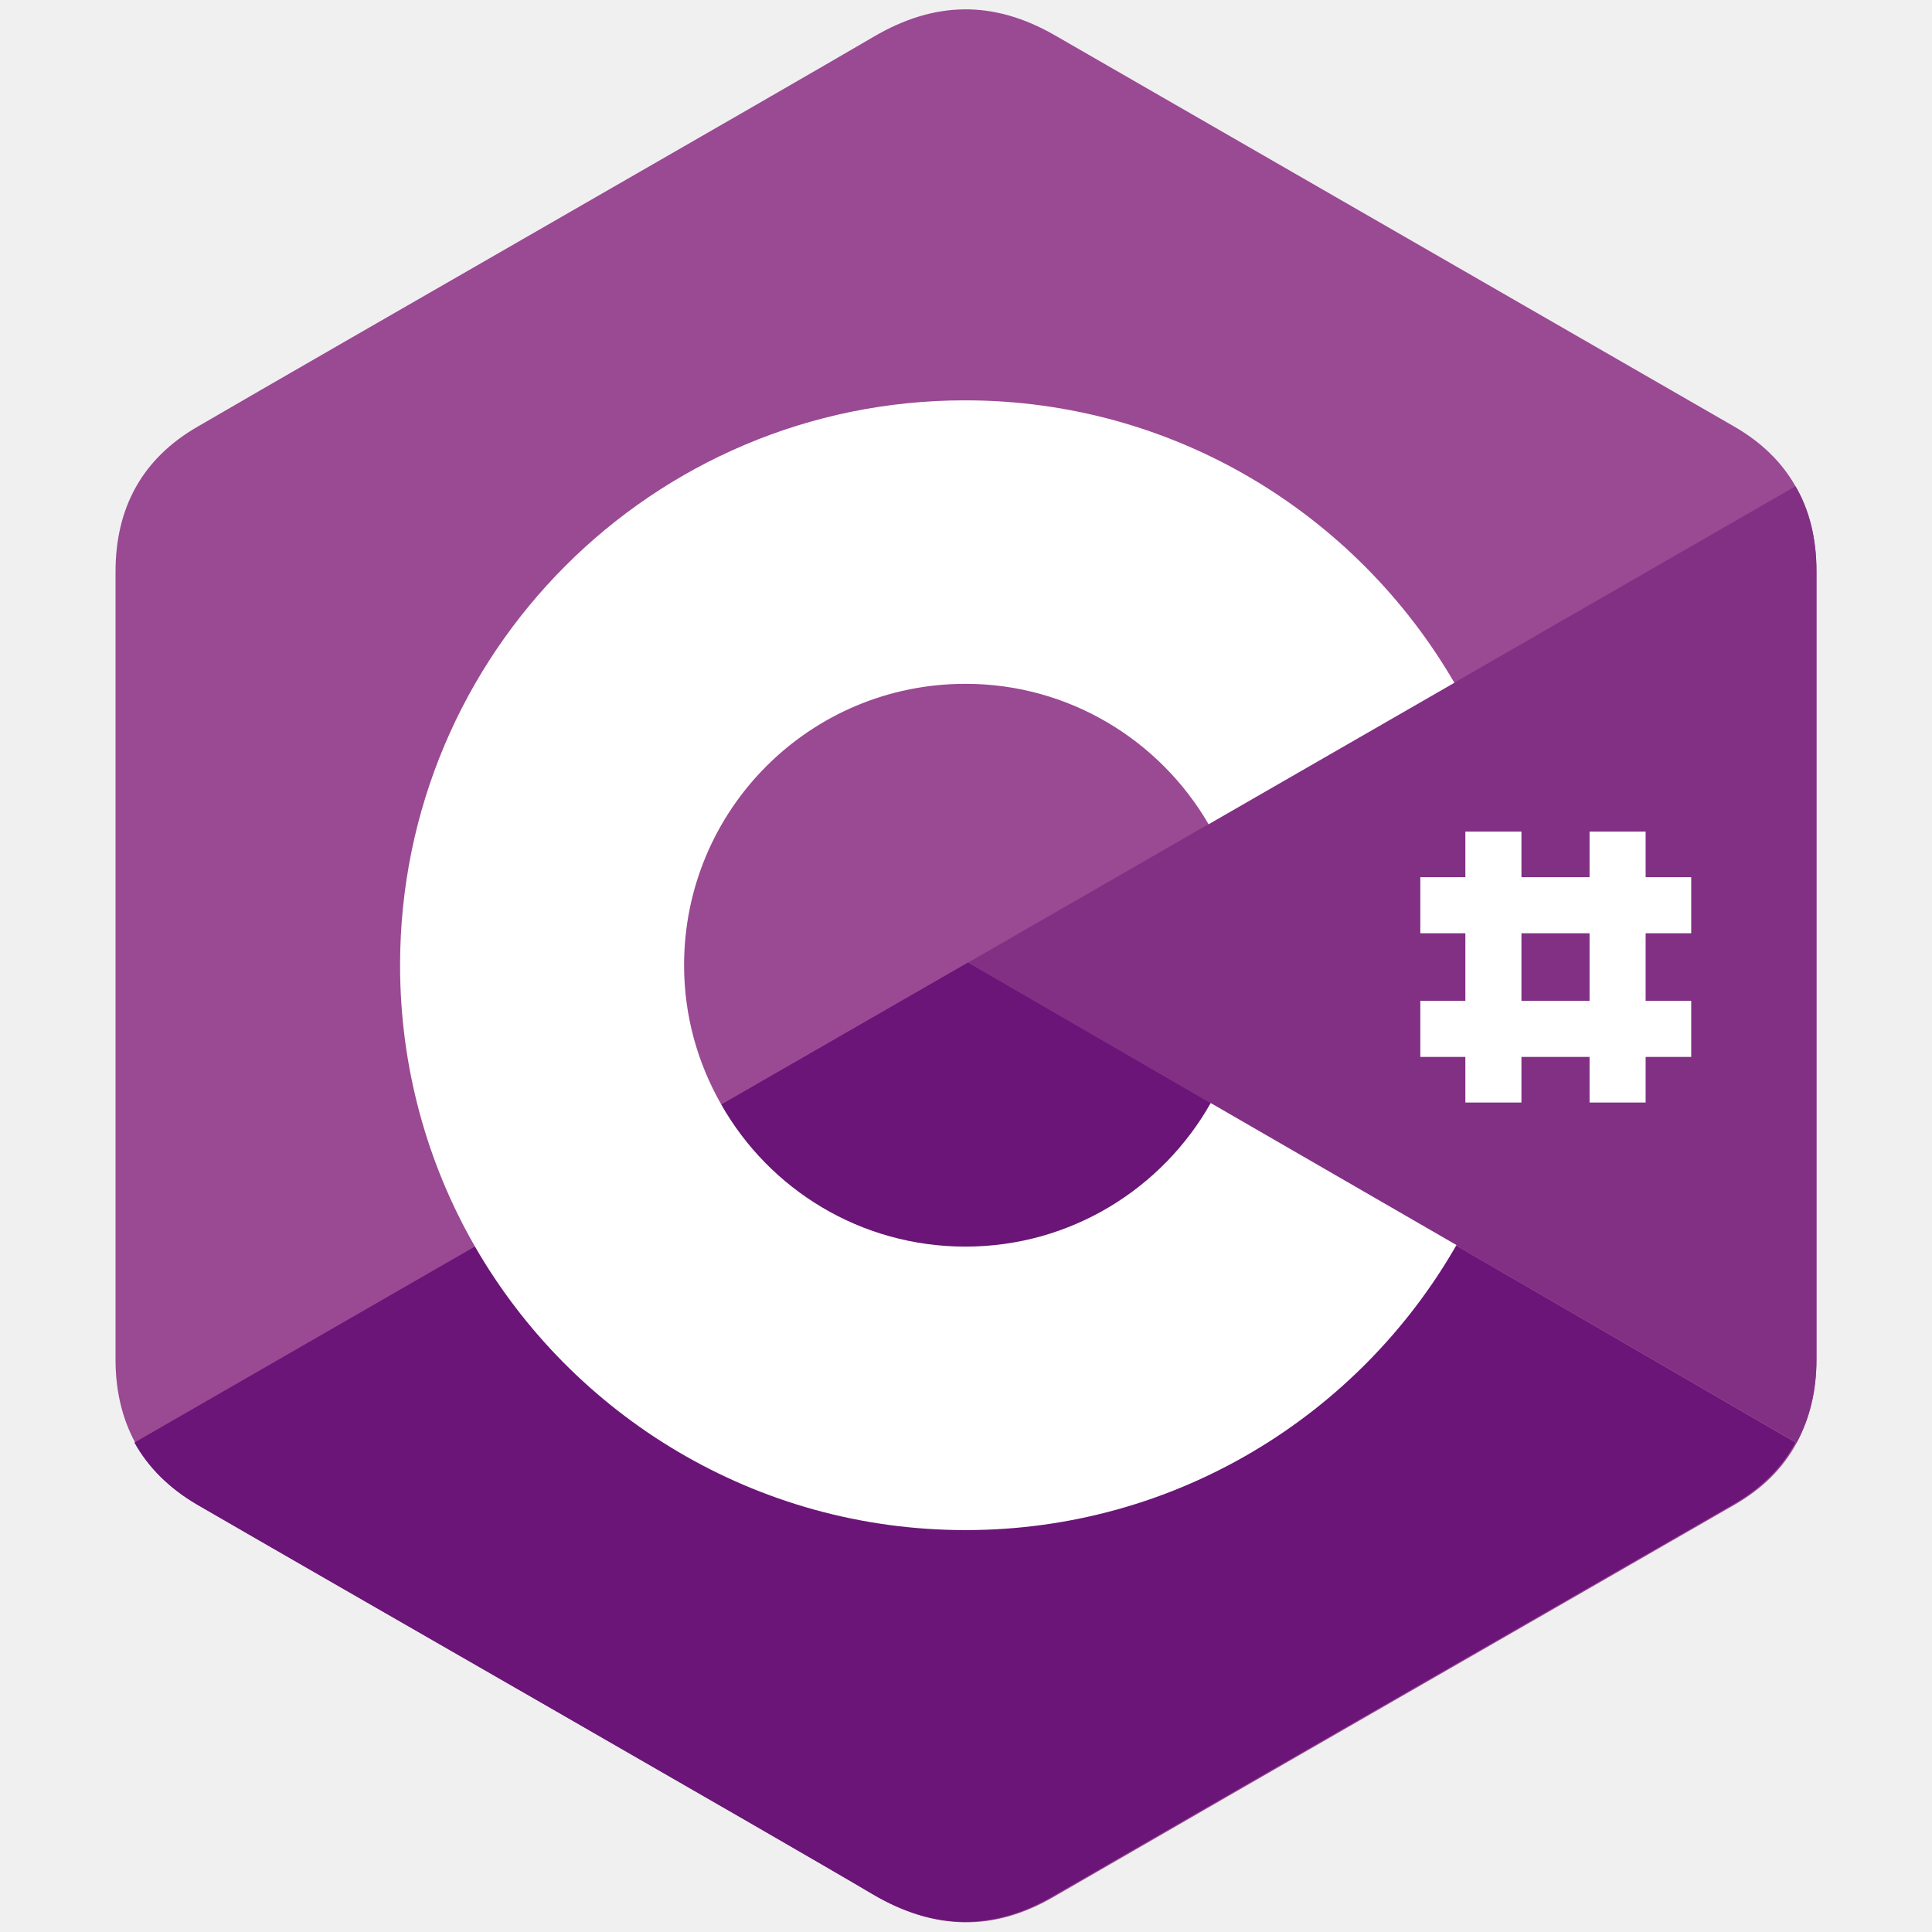
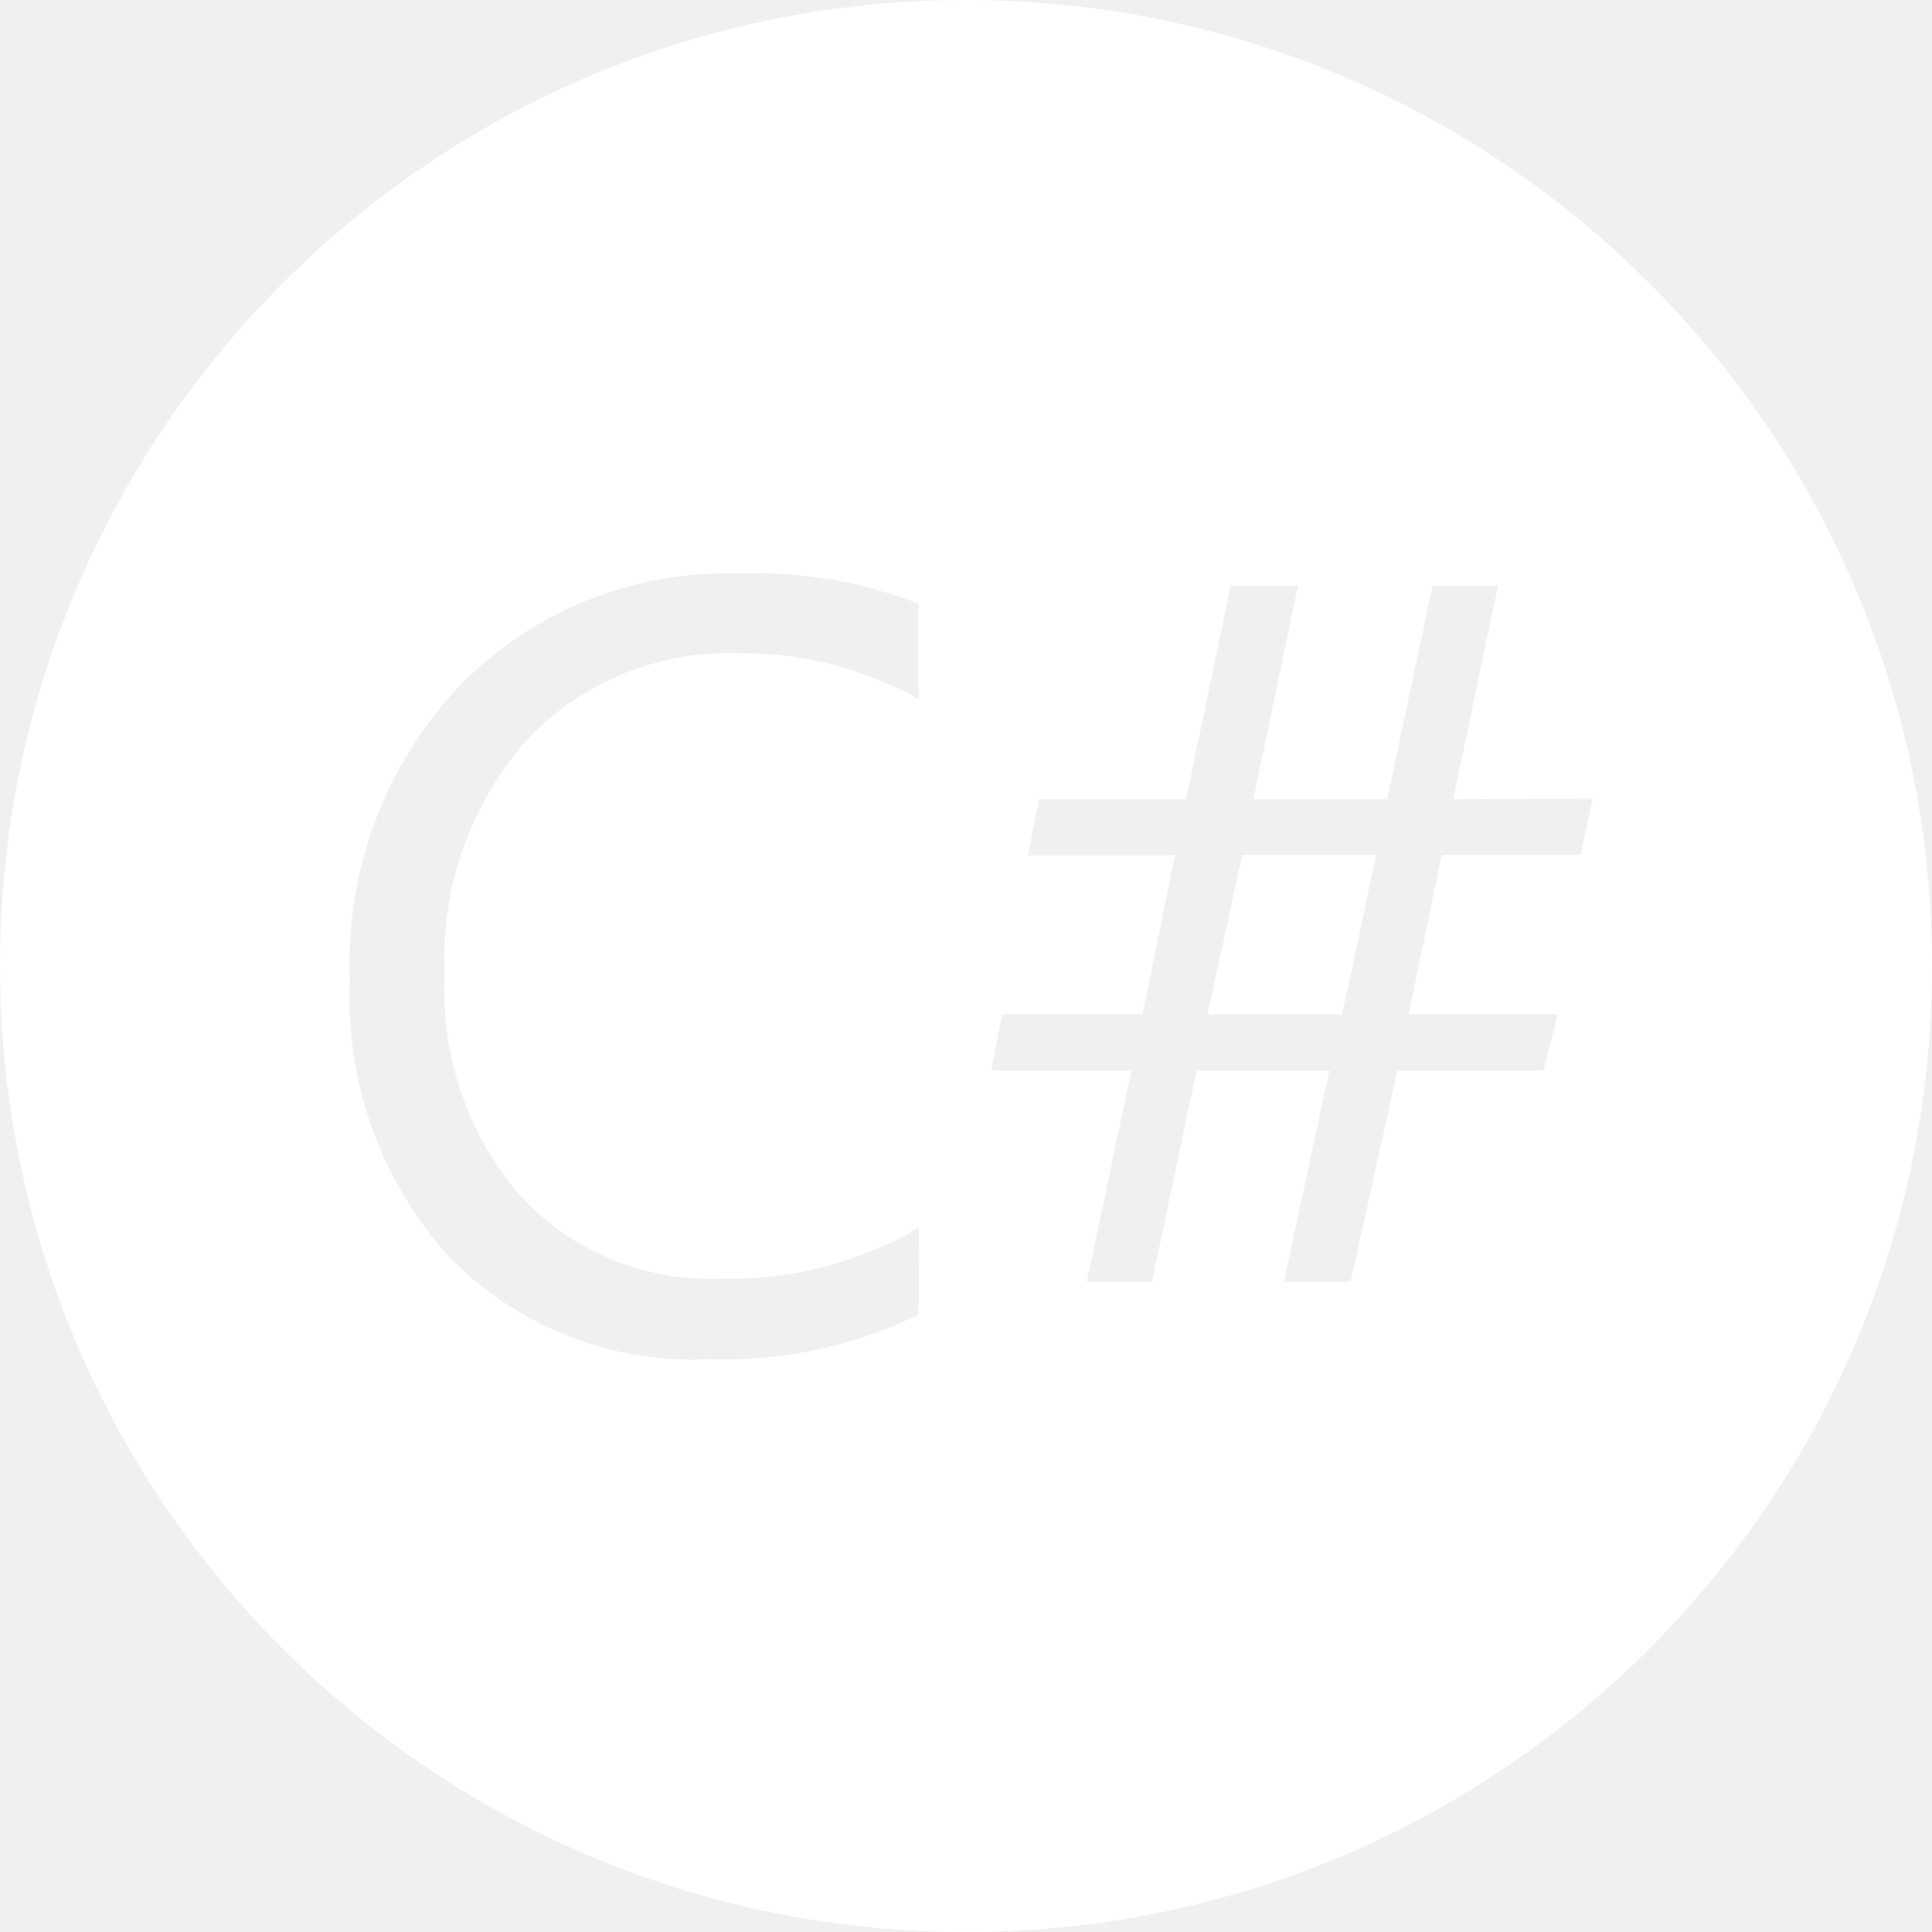
- <svg xmlns="http://www.w3.org/2000/svg" fill="none" height="2500" viewBox="204.925 153.577 757.617 860.543" width="2500">
-   <path d="m962.541 407.983c0-14.237-3.034-27.074-9.336-37.811-6.068-10.736-15.171-19.605-27.307-26.607-100.829-58.117-201.891-116.233-302.72-174.35-27.308-15.638-53.449-15.171-80.523.7-40.145 23.574-241.336 138.873-301.086 173.65-24.741 14.237-36.644 36.177-36.644 64.652v351.033c0 14.004 3.034 26.374 8.869 37.111 6.069 10.97 15.405 20.306 27.775 27.541 59.984 34.777 260.941 149.843 301.086 173.65 27.074 15.868 53.448 16.568 80.523.7 100.829-58.35 201.891-116.233 302.72-174.35 12.603-7.235 21.706-16.338 27.774-27.541 5.835-10.737 8.869-23.107 8.869-37.111z" fill="#9a4993" />
-   <path d="m584.667 582.333-371.34 213.794c6.069 10.97 15.405 20.306 27.775 27.542 59.984 34.776 260.941 149.842 301.086 173.649 27.074 15.872 53.449 16.572 80.523.7 100.829-58.35 201.891-116.233 302.72-174.349 12.603-7.236 21.706-16.338 27.774-27.542z" fill="#6a1577" />
-   <path d="m474.735 645.584c21.707 37.811 62.318 63.252 108.765 63.252 46.913 0 87.758-25.674 109.231-63.952l-108.064-62.551z" fill="#6a1577" />
-   <path d="m962.542 407.983c0-14.237-3.035-27.074-9.336-37.811l-368.539 212.161 369.005 213.795c5.835-10.737 8.87-23.107 8.87-37.111z" fill="#813084" />
-   <g fill="#fff">
-     <path d="m692.731 644.884c-21.472 38.044-62.317 63.952-109.231 63.952-46.68 0-87.291-25.441-108.764-63.252-10.503-18.438-16.572-39.444-16.572-62.084 0-69.32 56.016-125.336 125.336-125.336 46.213 0 86.592 25.207 108.298 62.551l109.464-63.018c-43.645-75.154-124.869-125.802-217.995-125.802-139.107 0-251.605 112.732-251.605 251.605 0 45.513 12.136 88.459 33.376 125.336 43.412 75.388 125.102 126.269 218.462 126.269 93.594 0 175.284-51.114 218.696-126.969zm138.406-120.901h-24.974v120.668h24.974zm55.316 0h-24.974v120.668h24.974z" />
-     <path d="m906.759 544.289h-120.668v24.974h120.668zm0 55.082h-120.668v24.974h120.668z" />
-   </g>
+ <svg xmlns="http://www.w3.org/2000/svg" role="img" viewBox="0 0 24 24" fill="white">
+   <path d="M12 0A12 12 0 000 12a12 12 0 0012 12 12 12 0 0012-12A12 12 0 0012 0zM9.426 7.12a5.55 5.55 0 011.985.38v1.181a4.5 4.5 0 00-2.25-.566 3.439 3.439 0 00-2.625 1.087 4.099 4.099 0 00-1.012 2.906 3.9 3.9 0 00.945 2.754 3.217 3.217 0 002.482 1.023 4.657 4.657 0 002.464-.634l-.004 1.08a5.543 5.543 0 01-2.625.555 4.211 4.211 0 01-3.228-1.297 4.793 4.793 0 01-1.212-3.409 5.021 5.021 0 011.365-3.663 4.631 4.631 0 013.473-1.392 5.55 5.55 0 01.12-.004 5.55 5.55 0 01.122 0zm5.863.155h.836l-.555 2.652h1.661l.567-2.652h.81l-.555 2.652 1.732-.004-.15.697H17.91l-.412 1.98h1.852l-.176.698h-1.816l-.58 2.625h-.83l.567-2.625h-1.65l-.555 2.625h-.81l.555-2.625h-1.74l.131-.698h1.748l.401-1.976h-1.826l.138-.697h1.826zm.142 3.345L15 12.6h1.673l.423-1.98z" />
</svg>
